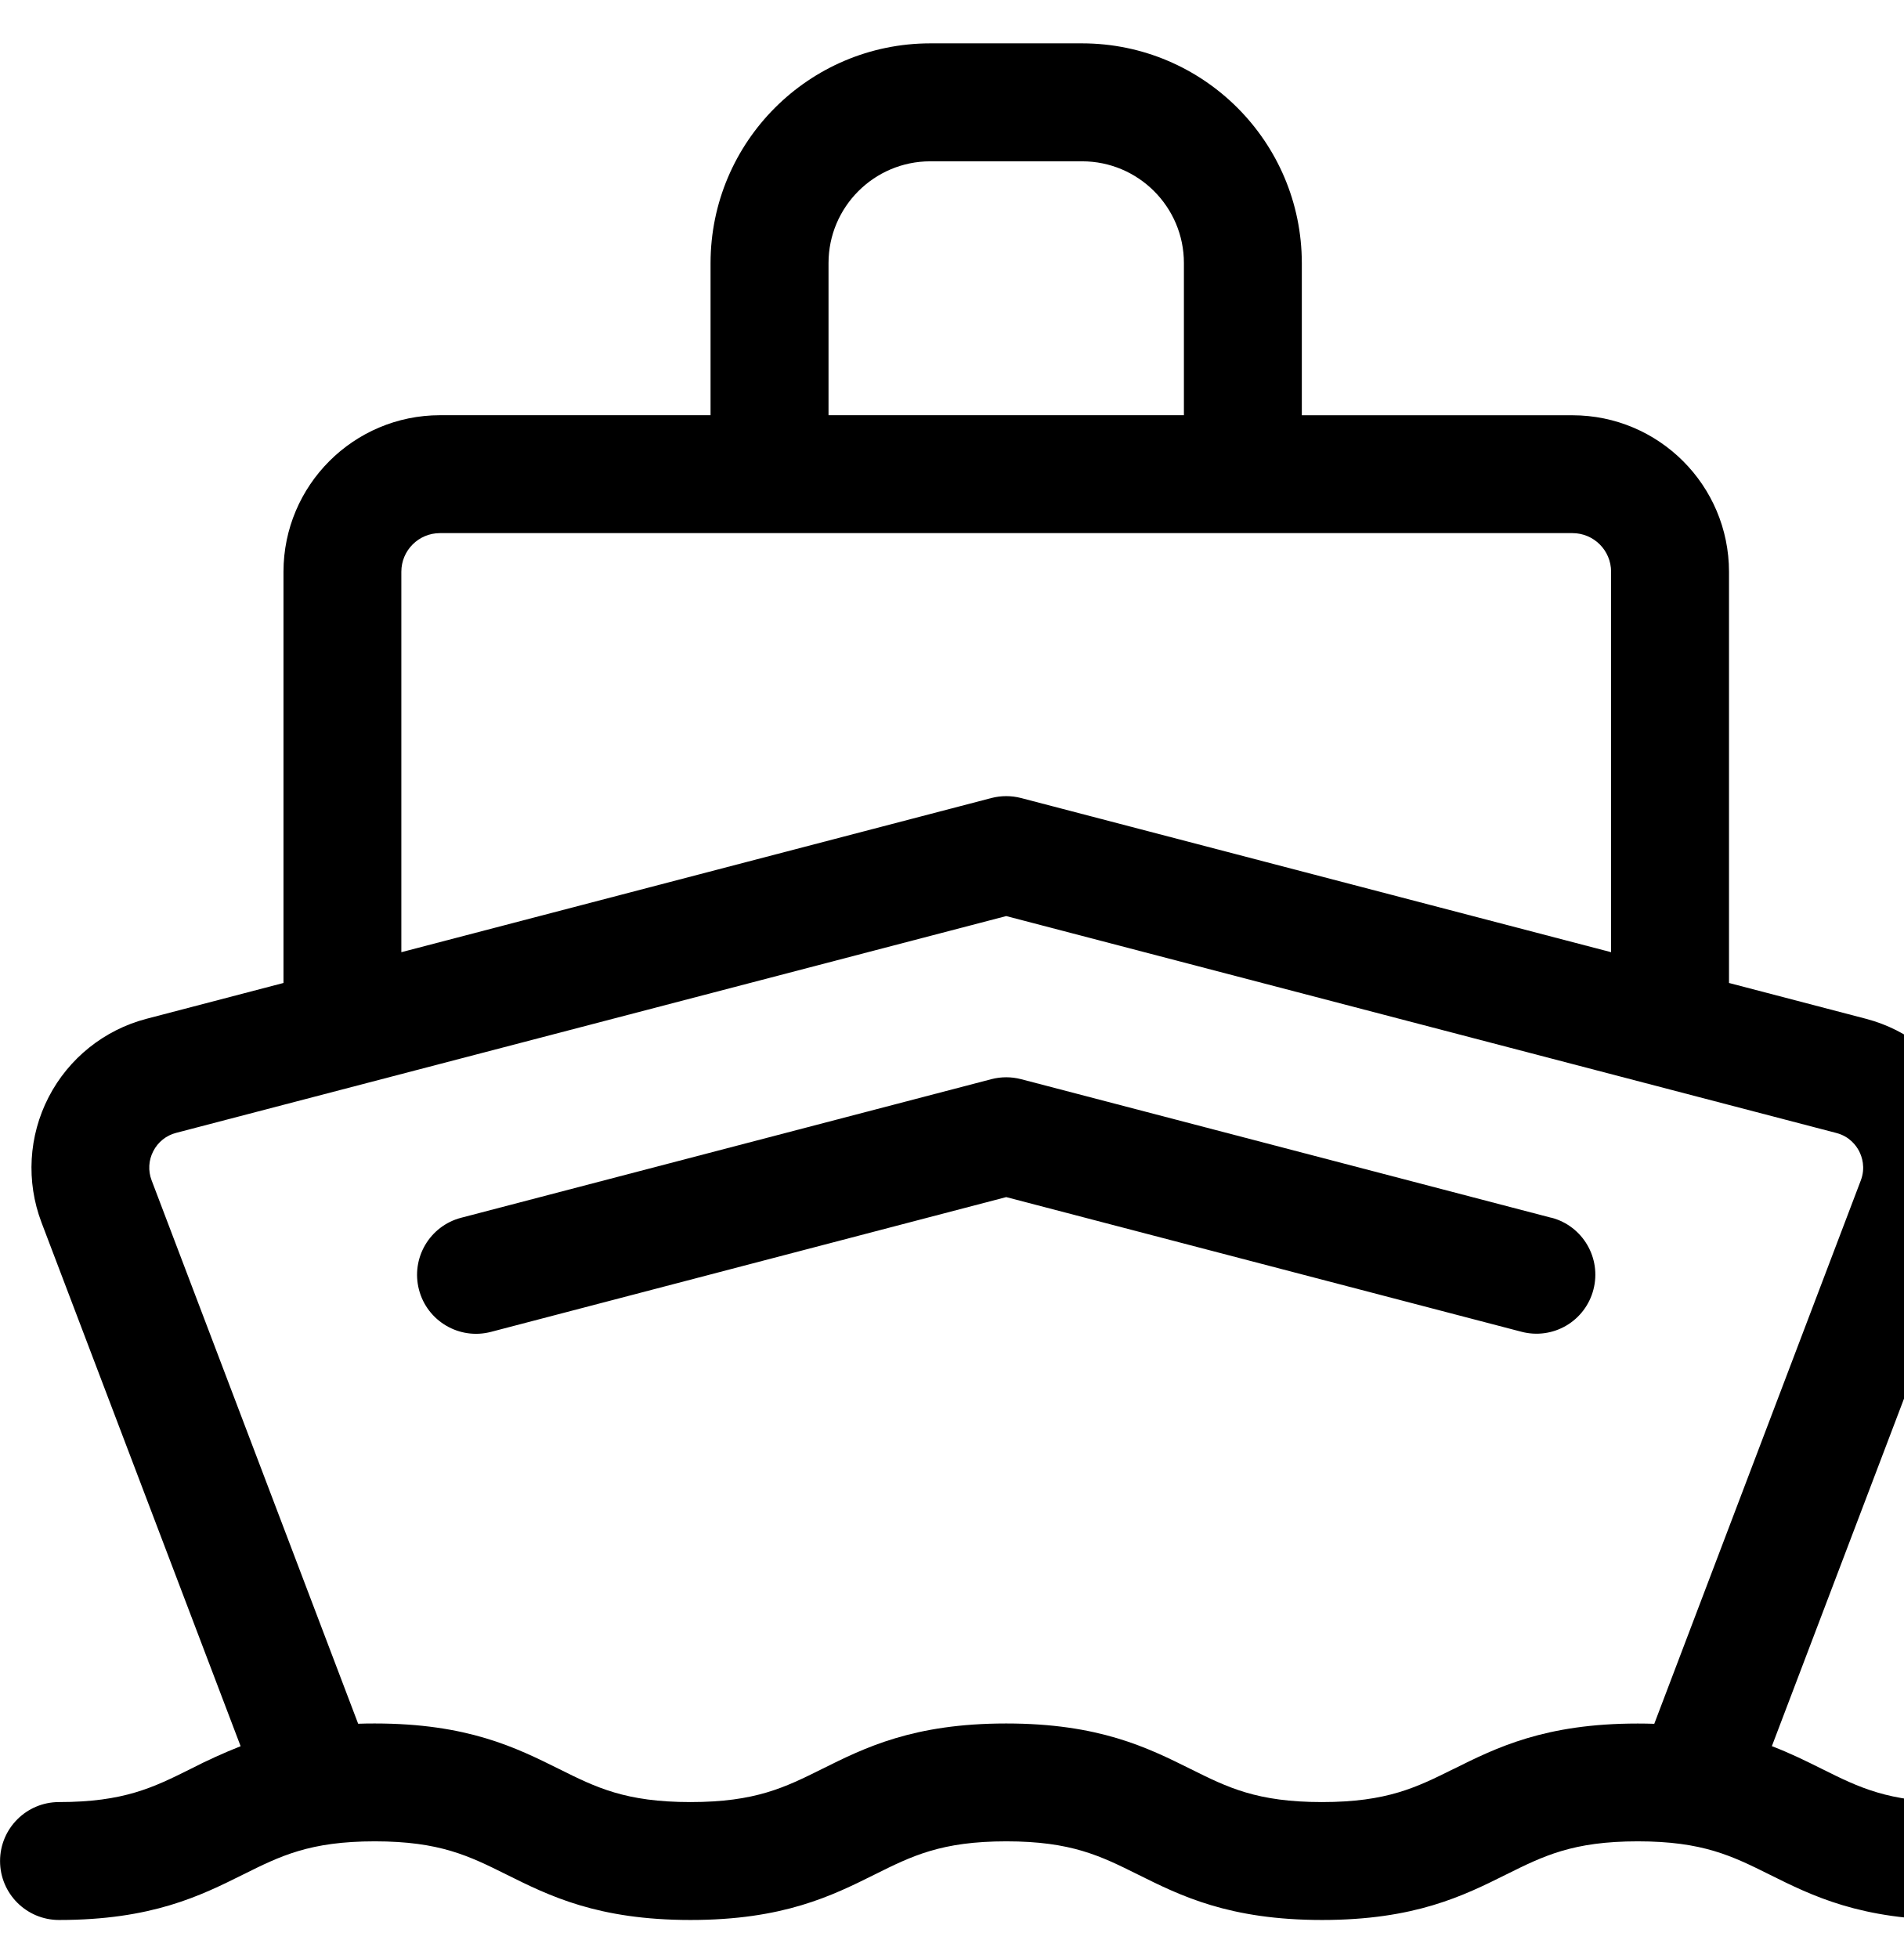
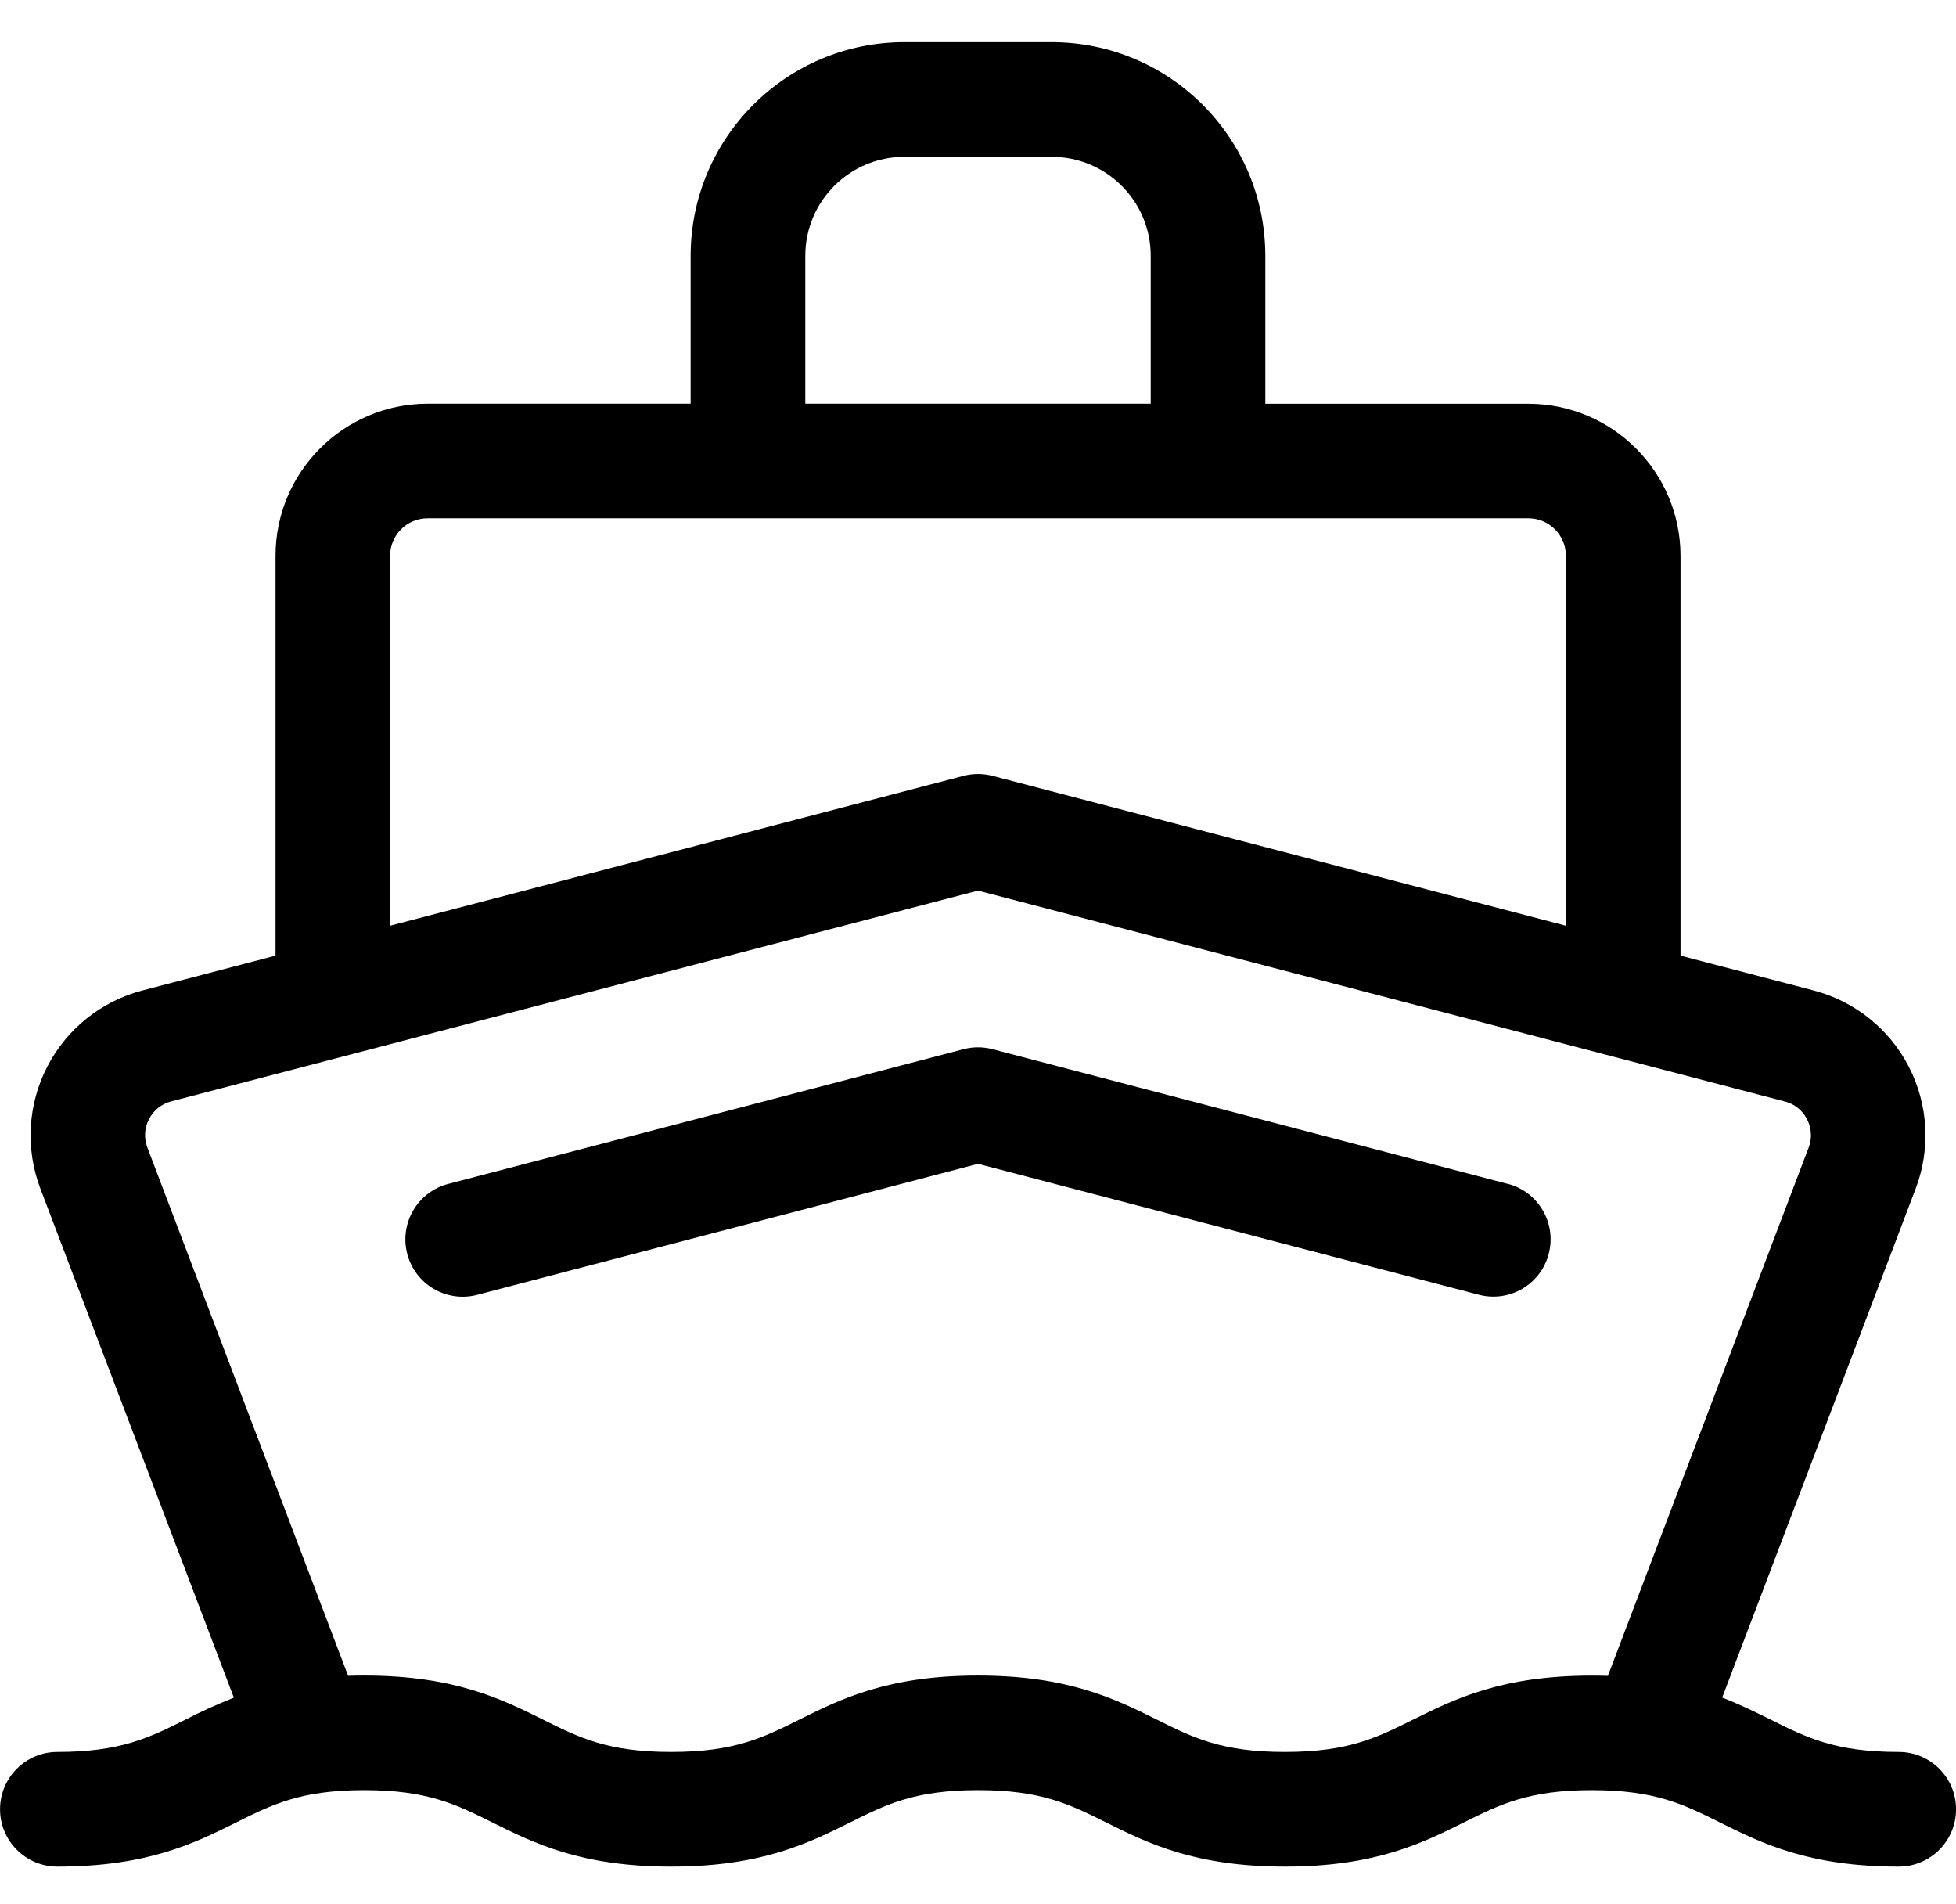
- <svg xmlns="http://www.w3.org/2000/svg" viewBox="0 0 35 36">
+ <svg xmlns="http://www.w3.org/2000/svg" viewBox="0 0 37 36">
  <path d="M35.916 33.133c-1.196 0-1.736-.269-2.42-.61-.281-.14-.577-.287-.919-.418l3.662-9.631a2.832 2.832 0 00-1.93-3.742l-2.52-.659v-7.56a2.881 2.881 0 00-2.878-2.878h-4.976V4.837a4.044 4.044 0 00-4.039-4.04h-2.792a4.044 4.044 0 00-4.04 4.04v2.797H8.09a2.881 2.881 0 00-2.878 2.878v7.561l-2.52.659a2.832 2.832 0 00-1.93 3.742l3.662 9.632a10.23 10.23 0 00-.92.418c-.683.34-1.223.609-2.419.609a1.084 1.084 0 100 2.168c1.706 0 2.599-.444 3.386-.836.683-.34 1.223-.61 2.42-.61 1.196 0 1.736.27 2.42.61.787.392 1.679.836 3.385.836 1.706 0 2.599-.444 3.386-.836.683-.34 1.223-.61 2.42-.61 1.196 0 1.735.27 2.419.61.787.392 1.68.836 3.386.836 1.706 0 2.598-.444 3.385-.836.684-.34 1.224-.61 2.42-.61s1.736.27 2.42.61c.787.392 1.679.836 3.385.836a1.084 1.084 0 100-2.168zM15.233 4.837c0-1.032.84-1.871 1.87-1.871h2.793c1.032 0 1.871.839 1.871 1.87v2.798h-6.534V4.837zm-7.854 5.675a.71.71 0 01.71-.71h20.822a.71.71 0 01.71.71v6.995l-10.847-2.834a1.085 1.085 0 00-.548 0L7.379 17.507v-6.995zm19.346 22.012c-.683.34-1.223.609-2.42.609-1.196 0-1.735-.269-2.419-.61-.787-.391-1.68-.835-3.386-.835-1.706 0-2.598.444-3.385.836-.684.34-1.223.609-2.42.609-1.196 0-1.736-.269-2.42-.61-.787-.391-1.679-.835-3.385-.835-.105 0-.206.001-.305.005l-3.797-9.99a.654.654 0 01.03-.537.654.654 0 01.42-.337L18.5 16.843l15.262 3.988c.248.064.37.238.42.336.05.098.121.298.03.537l-3.797 9.99a9.364 9.364 0 00-.304-.005c-1.707 0-2.599.444-3.386.836z" />
  <path d="M28.522 22.39l-9.748-2.548a1.085 1.085 0 00-.548 0L8.478 22.39a1.084 1.084 0 10.549 2.098L18.5 22.01l9.474 2.476a1.081 1.081 0 001.322-.775 1.084 1.084 0 00-.774-1.323z" />
</svg>
